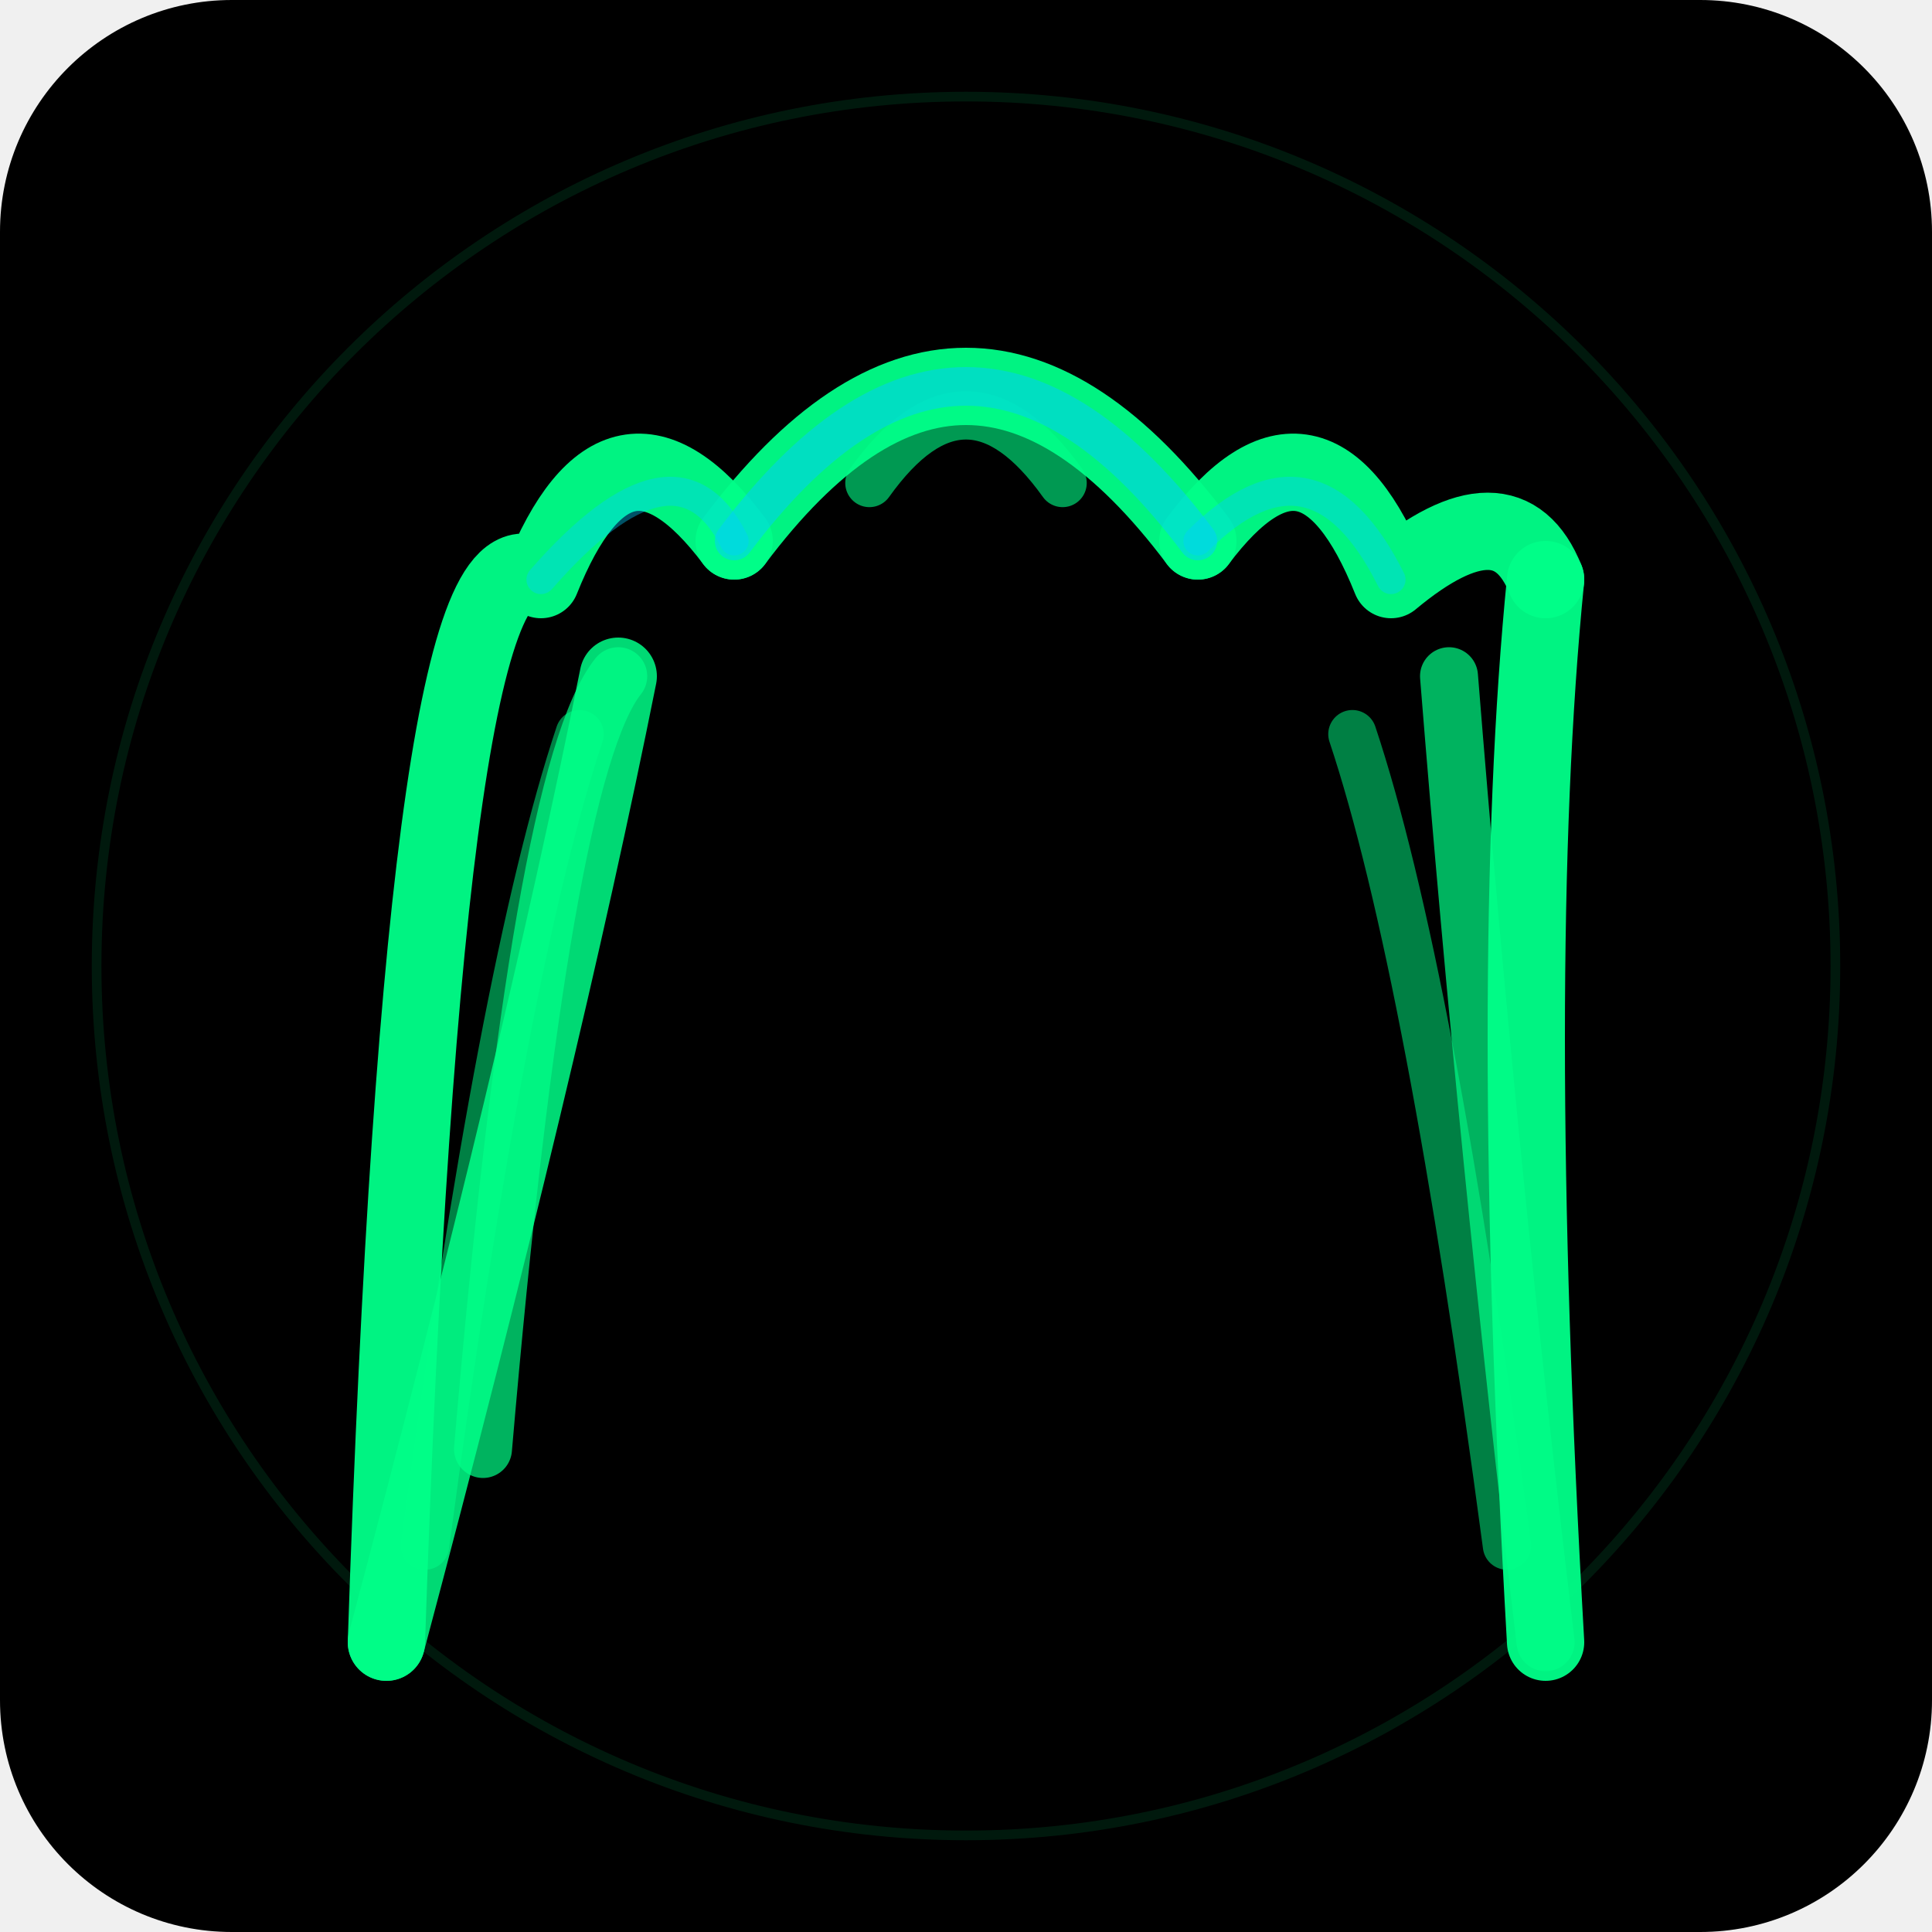
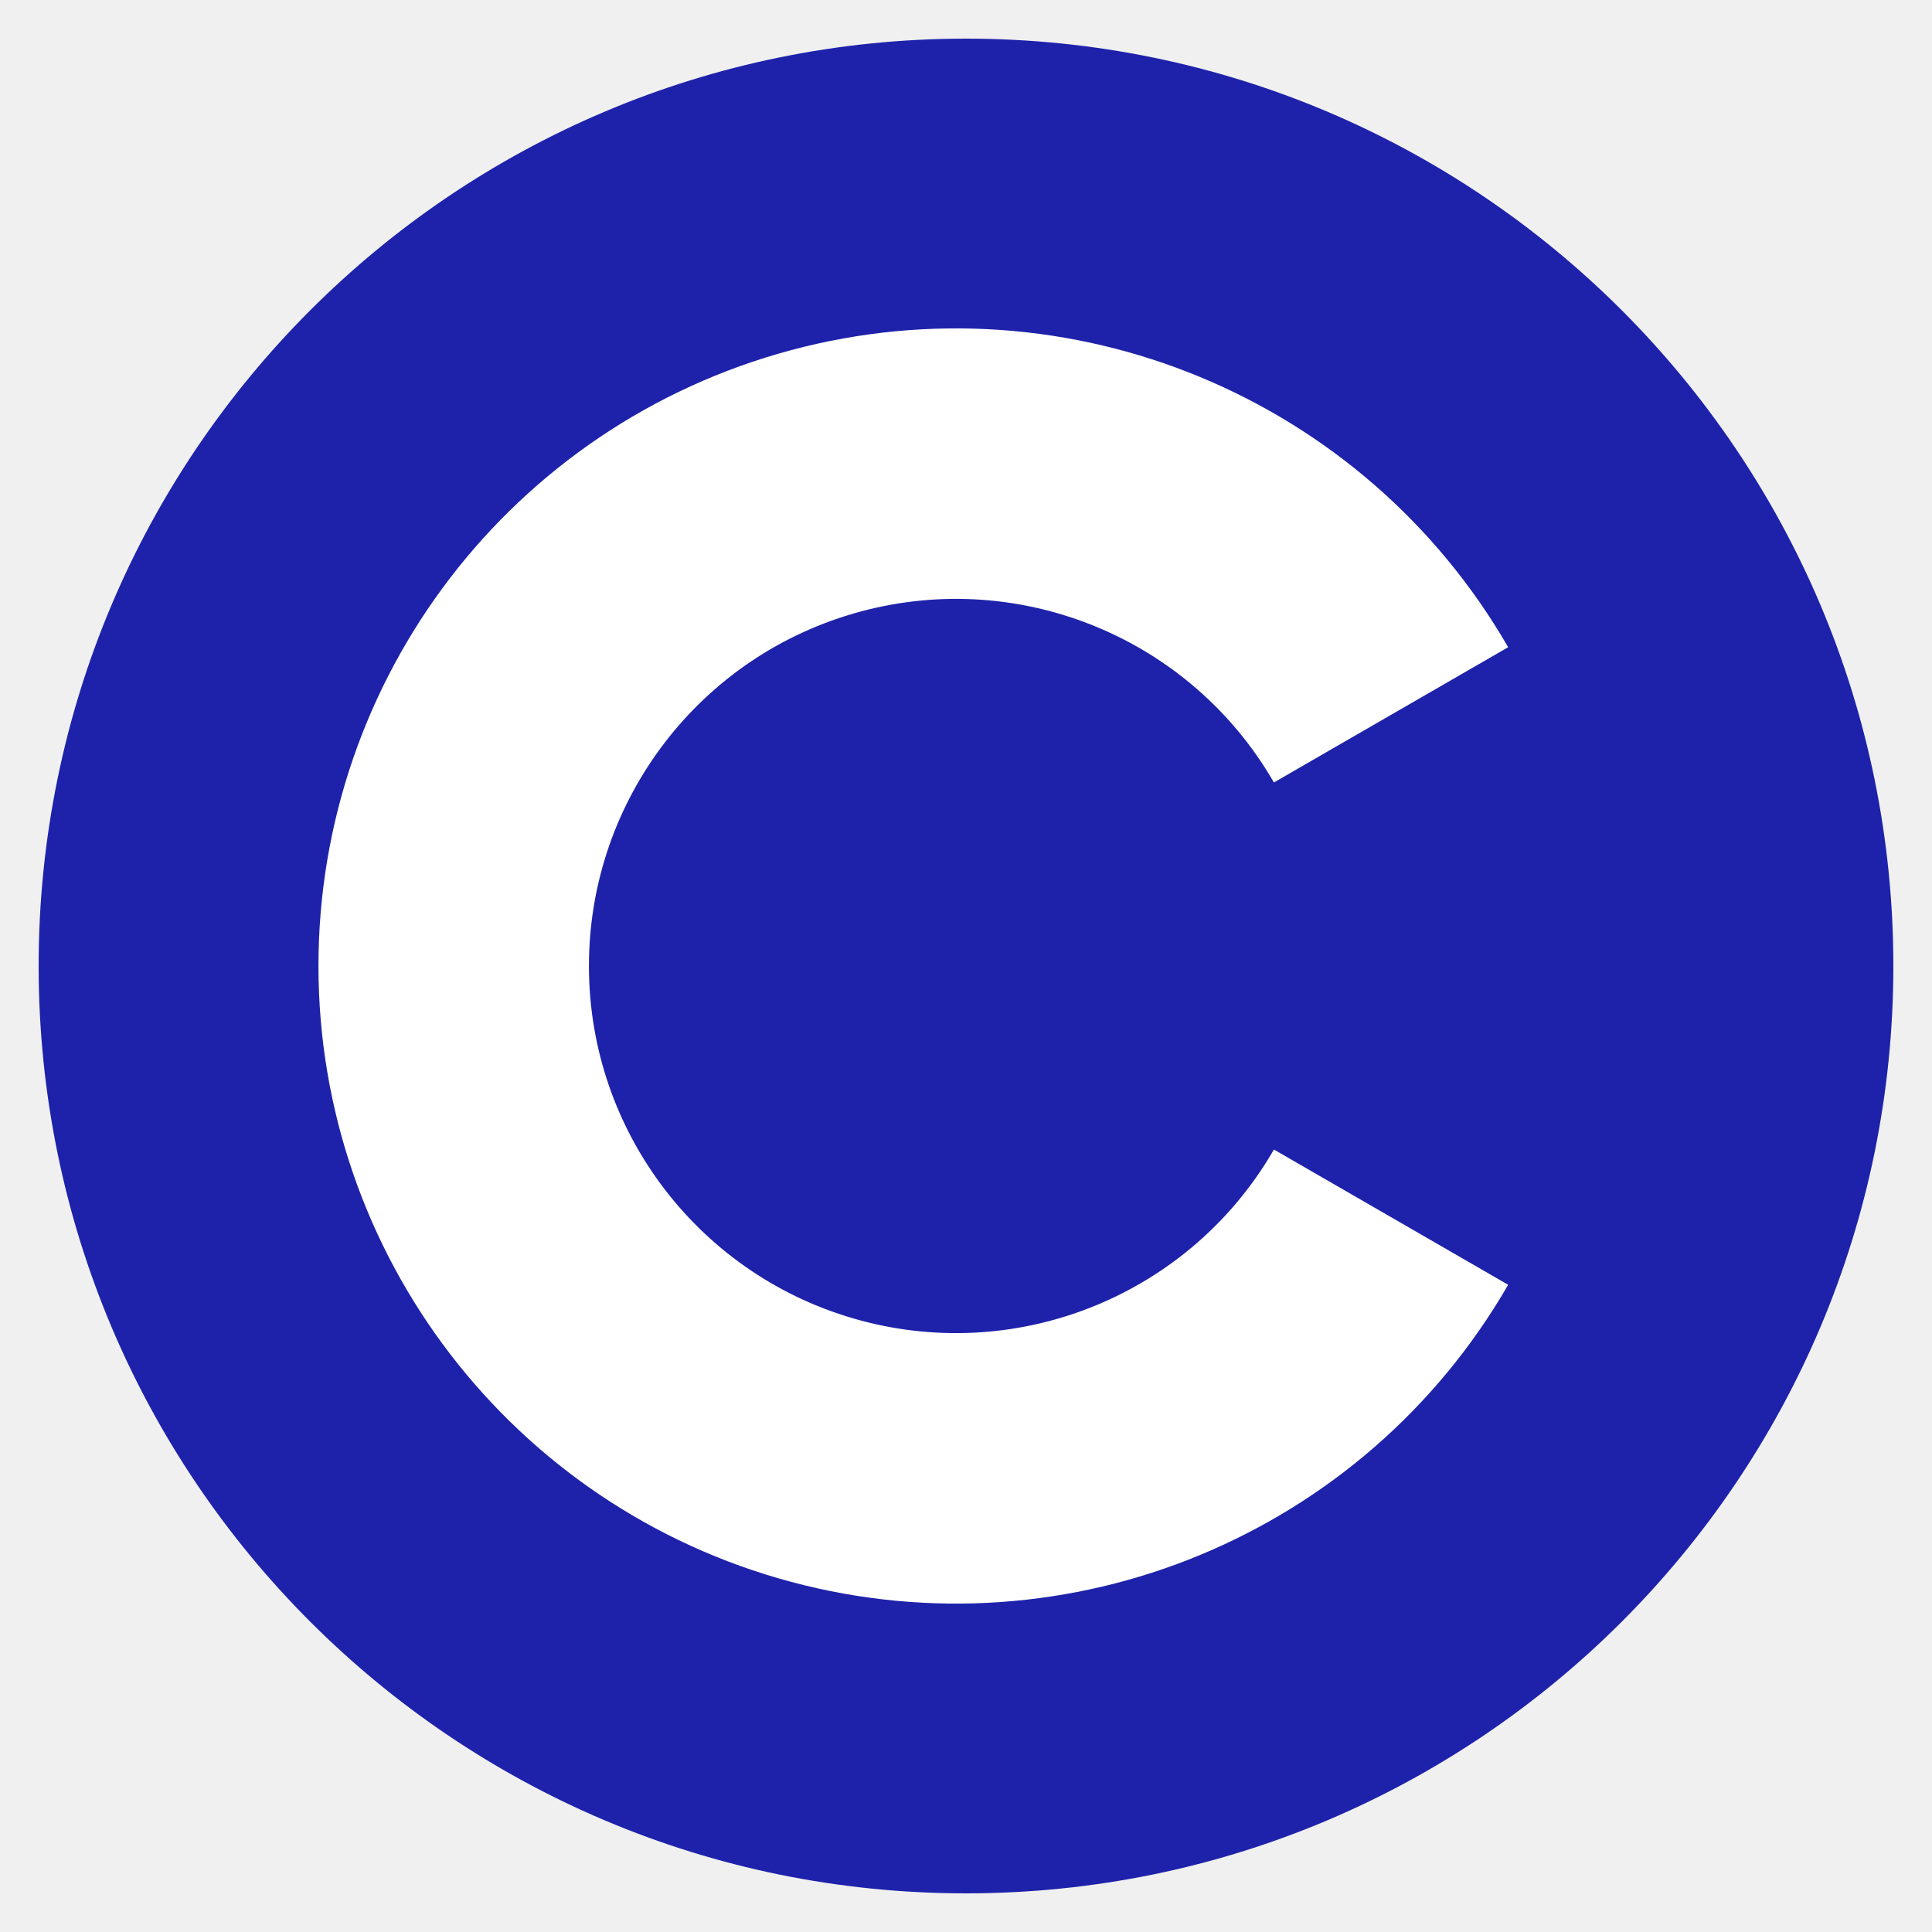
<svg xmlns="http://www.w3.org/2000/svg" viewBox="0 0 100 100">
-   <rect width="100" height="100" fill="#000000" rx="12" />
-   <g stroke="#00ff88" fill="none" stroke-linecap="round" stroke-linejoin="round">
-     <path d="M 20 85 Q 22 25, 28 30 Q 32 20, 38 28" stroke-width="4" opacity="0.95" />
-     <path d="M 25 75 Q 28 40, 32 35" stroke-width="3" opacity="0.7" />
-     <path d="M 38 28 Q 50 12, 62 28" stroke-width="4" opacity="0.95" />
-     <path d="M 45 25 Q 50 18, 55 25" stroke-width="2.5" opacity="0.6" />
-     <path d="M 62 28 Q 68 20, 72 30 Q 78 25, 80 30" stroke-width="4" opacity="0.95" />
-     <path d="M 80 30 Q 78 50, 80 85" stroke-width="4" opacity="0.95" />
-     <path d="M 75 35 Q 77 60, 80 85" stroke-width="3" opacity="0.7" />
-     <path d="M 32 35 Q 28 55, 20 85" stroke-width="4" opacity="0.85" />
-     <path d="M 22 80 Q 26 50, 30 38" stroke-width="2.5" opacity="0.5" />
-     <path d="M 70 38 Q 74 50, 78 80" stroke-width="2.5" opacity="0.5" />
-     <path d="M 38 28 Q 50 12, 62 28" stroke="#00ccff" stroke-width="2" opacity="0.5" />
-     <path d="M 28 30 Q 35 22, 38 28" stroke="#00ccff" stroke-width="1.5" opacity="0.4" />
-     <path d="M 62 28 Q 68 22, 72 30" stroke="#00ccff" stroke-width="1.5" opacity="0.4" />
-   </g>
-   <circle cx="50" cy="50" r="45" fill="none" stroke="#00ff88" stroke-width="0.5" opacity="0.1" />
+   <circle cx="50" cy="50" r="48" fill="#1E22AA" />
+   <path d="M 72,37 A 26,26 0 1 0 72,63" fill="none" stroke="white" stroke-width="14" stroke-linecap="butt" />
</svg>
